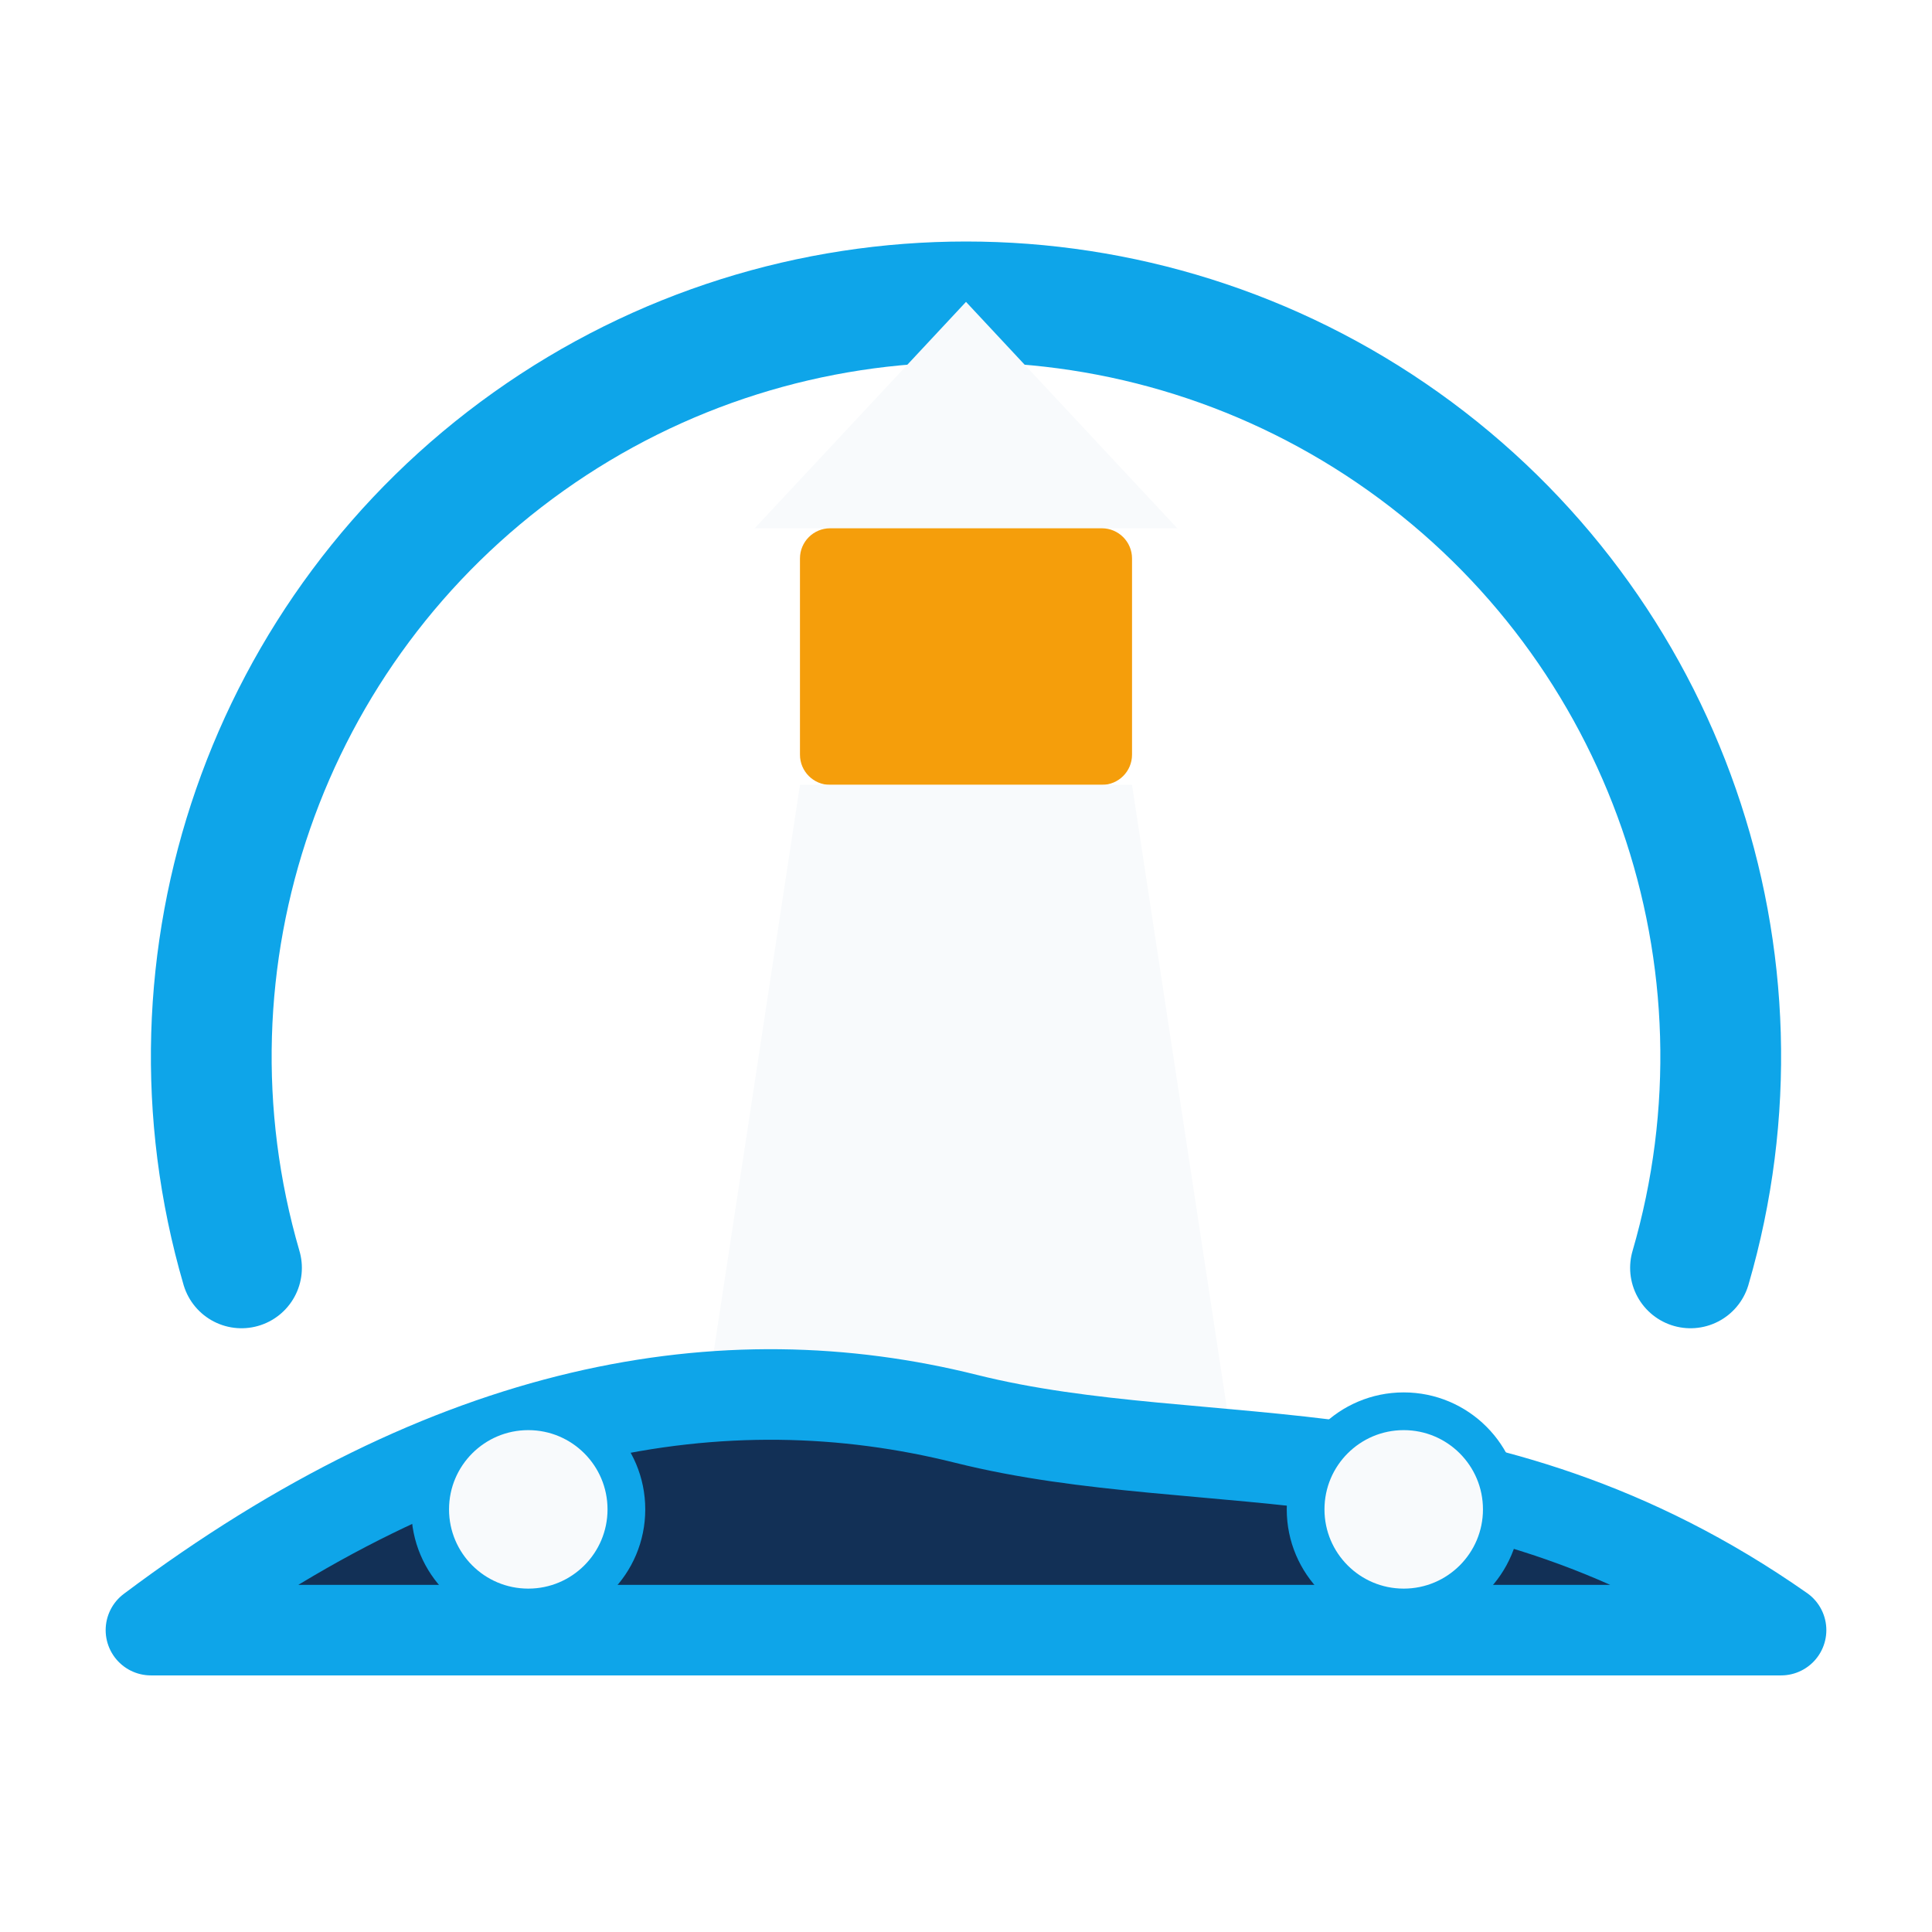
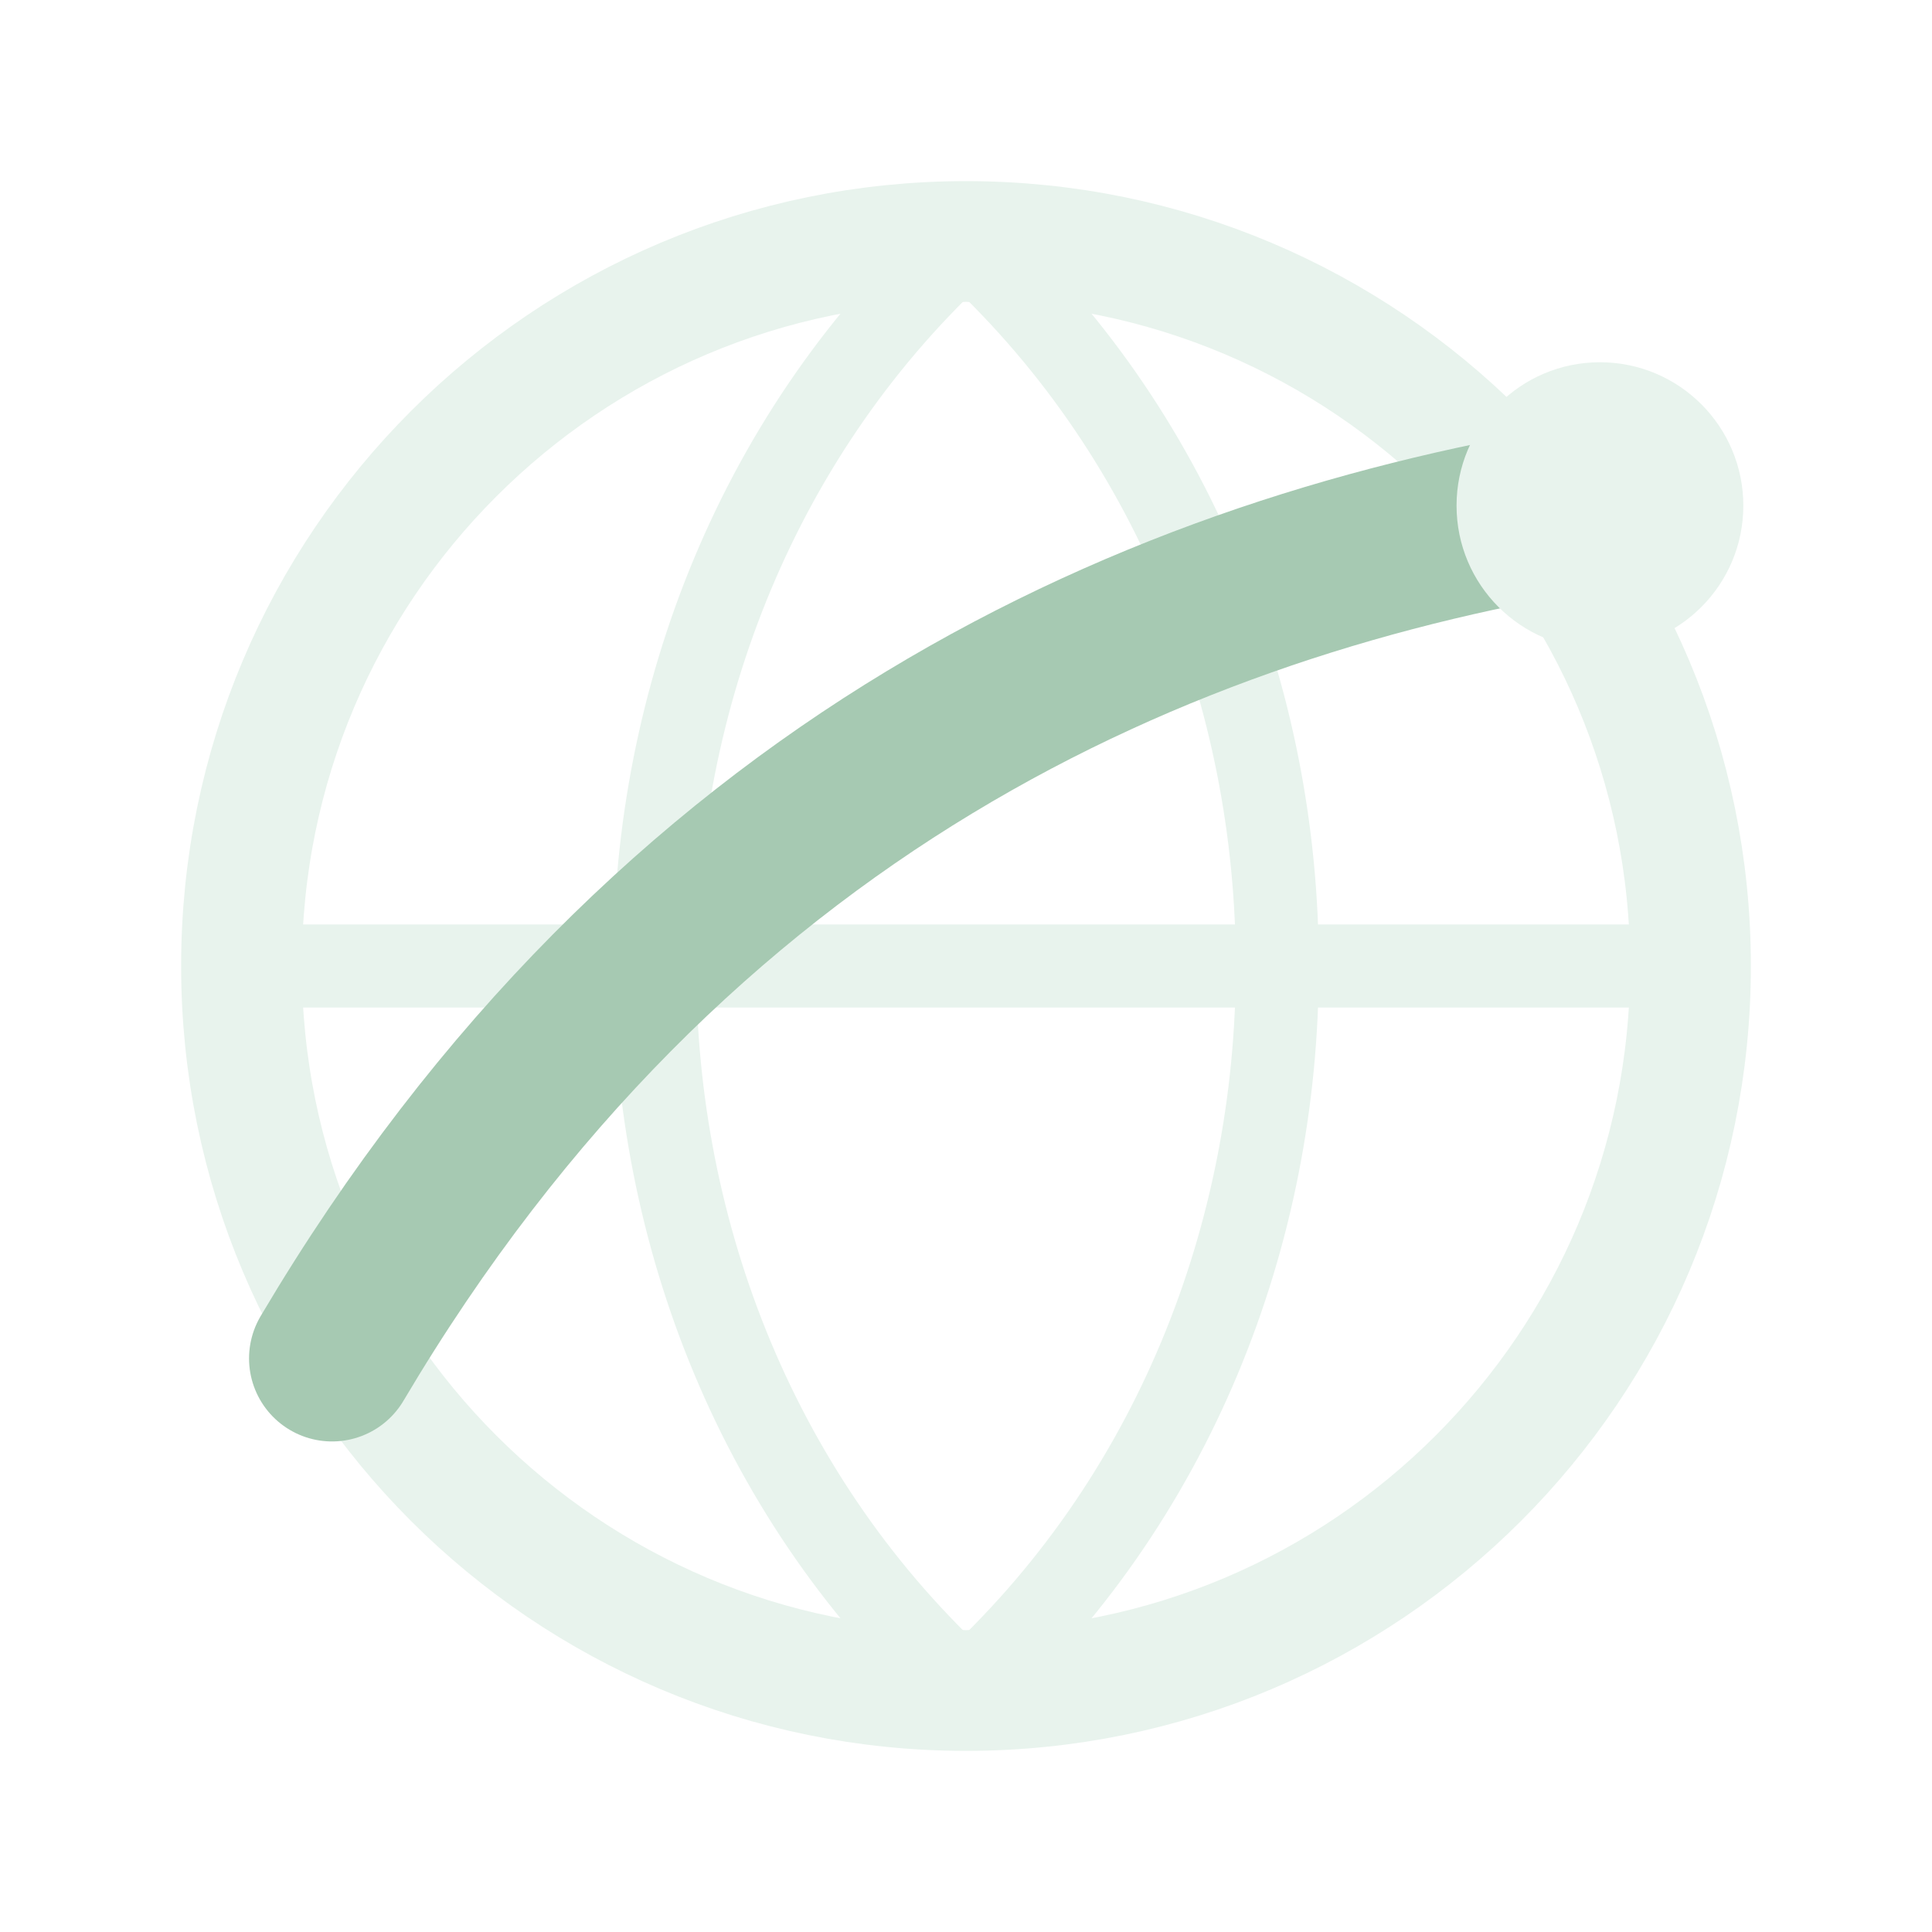
<svg xmlns="http://www.w3.org/2000/svg" viewBox="0 0 256 256" width="256" height="256" role="img">
-   <style>.ring{fill:none;stroke:#0EA5E9;stroke-width:16;stroke-linecap:round}.wave{fill:none;stroke:#0EA5E9;stroke-width:16;stroke-linecap:round}.tower{fill:#F8FAFC}.lamp{fill:#F59E0B}.hill{fill:#123056;stroke:#0EA5E9;stroke-width:12;stroke-linejoin:round}.link{fill:none;stroke:#7DD3FC;stroke-width:8;stroke-linecap:round}.node{fill:#F8FAFC;stroke:#0EA5E9;stroke-width:5}</style>
-   <path class="ring" d="M32 168A100 100 0 1 1 224 168" />
-   <path class="tower" d="M128 40l28 30h-56z" />
-   <rect class="lamp" x="106" y="70" width="44" height="34" rx="4" />
-   <path class="tower" d="M106 104h44l14 92h-72z" />
-   <path class="hill" d="M20 216c40-30 76-36 108-28s68 0 108 28z" />
-   <circle class="node" cx="70" cy="200" r="13" />
-   <circle class="node" cx="186" cy="200" r="13" />
+   <style>.globe{fill:none;stroke:#E8F3ED;stroke-width:16}.grid{fill:none;stroke:#E8F3ED;stroke-width:11;stroke-linecap:round}.thread{fill:none;stroke:#A6C9B2;stroke-width:22;stroke-linecap:round}.node{fill:#E8F3ED}</style>
+   <circle class="globe" cx="128" cy="128" r="96" />
+   <path class="grid" d="M32 128h192M128 32c-55 50-55 142 0 192M128 32c55 50 55 142 0 192" />
+   <path class="thread" d="M44 180c45-76 110-104 168-113" />
+   <circle class="node" cx="212" cy="67" r="19" />
</svg>
